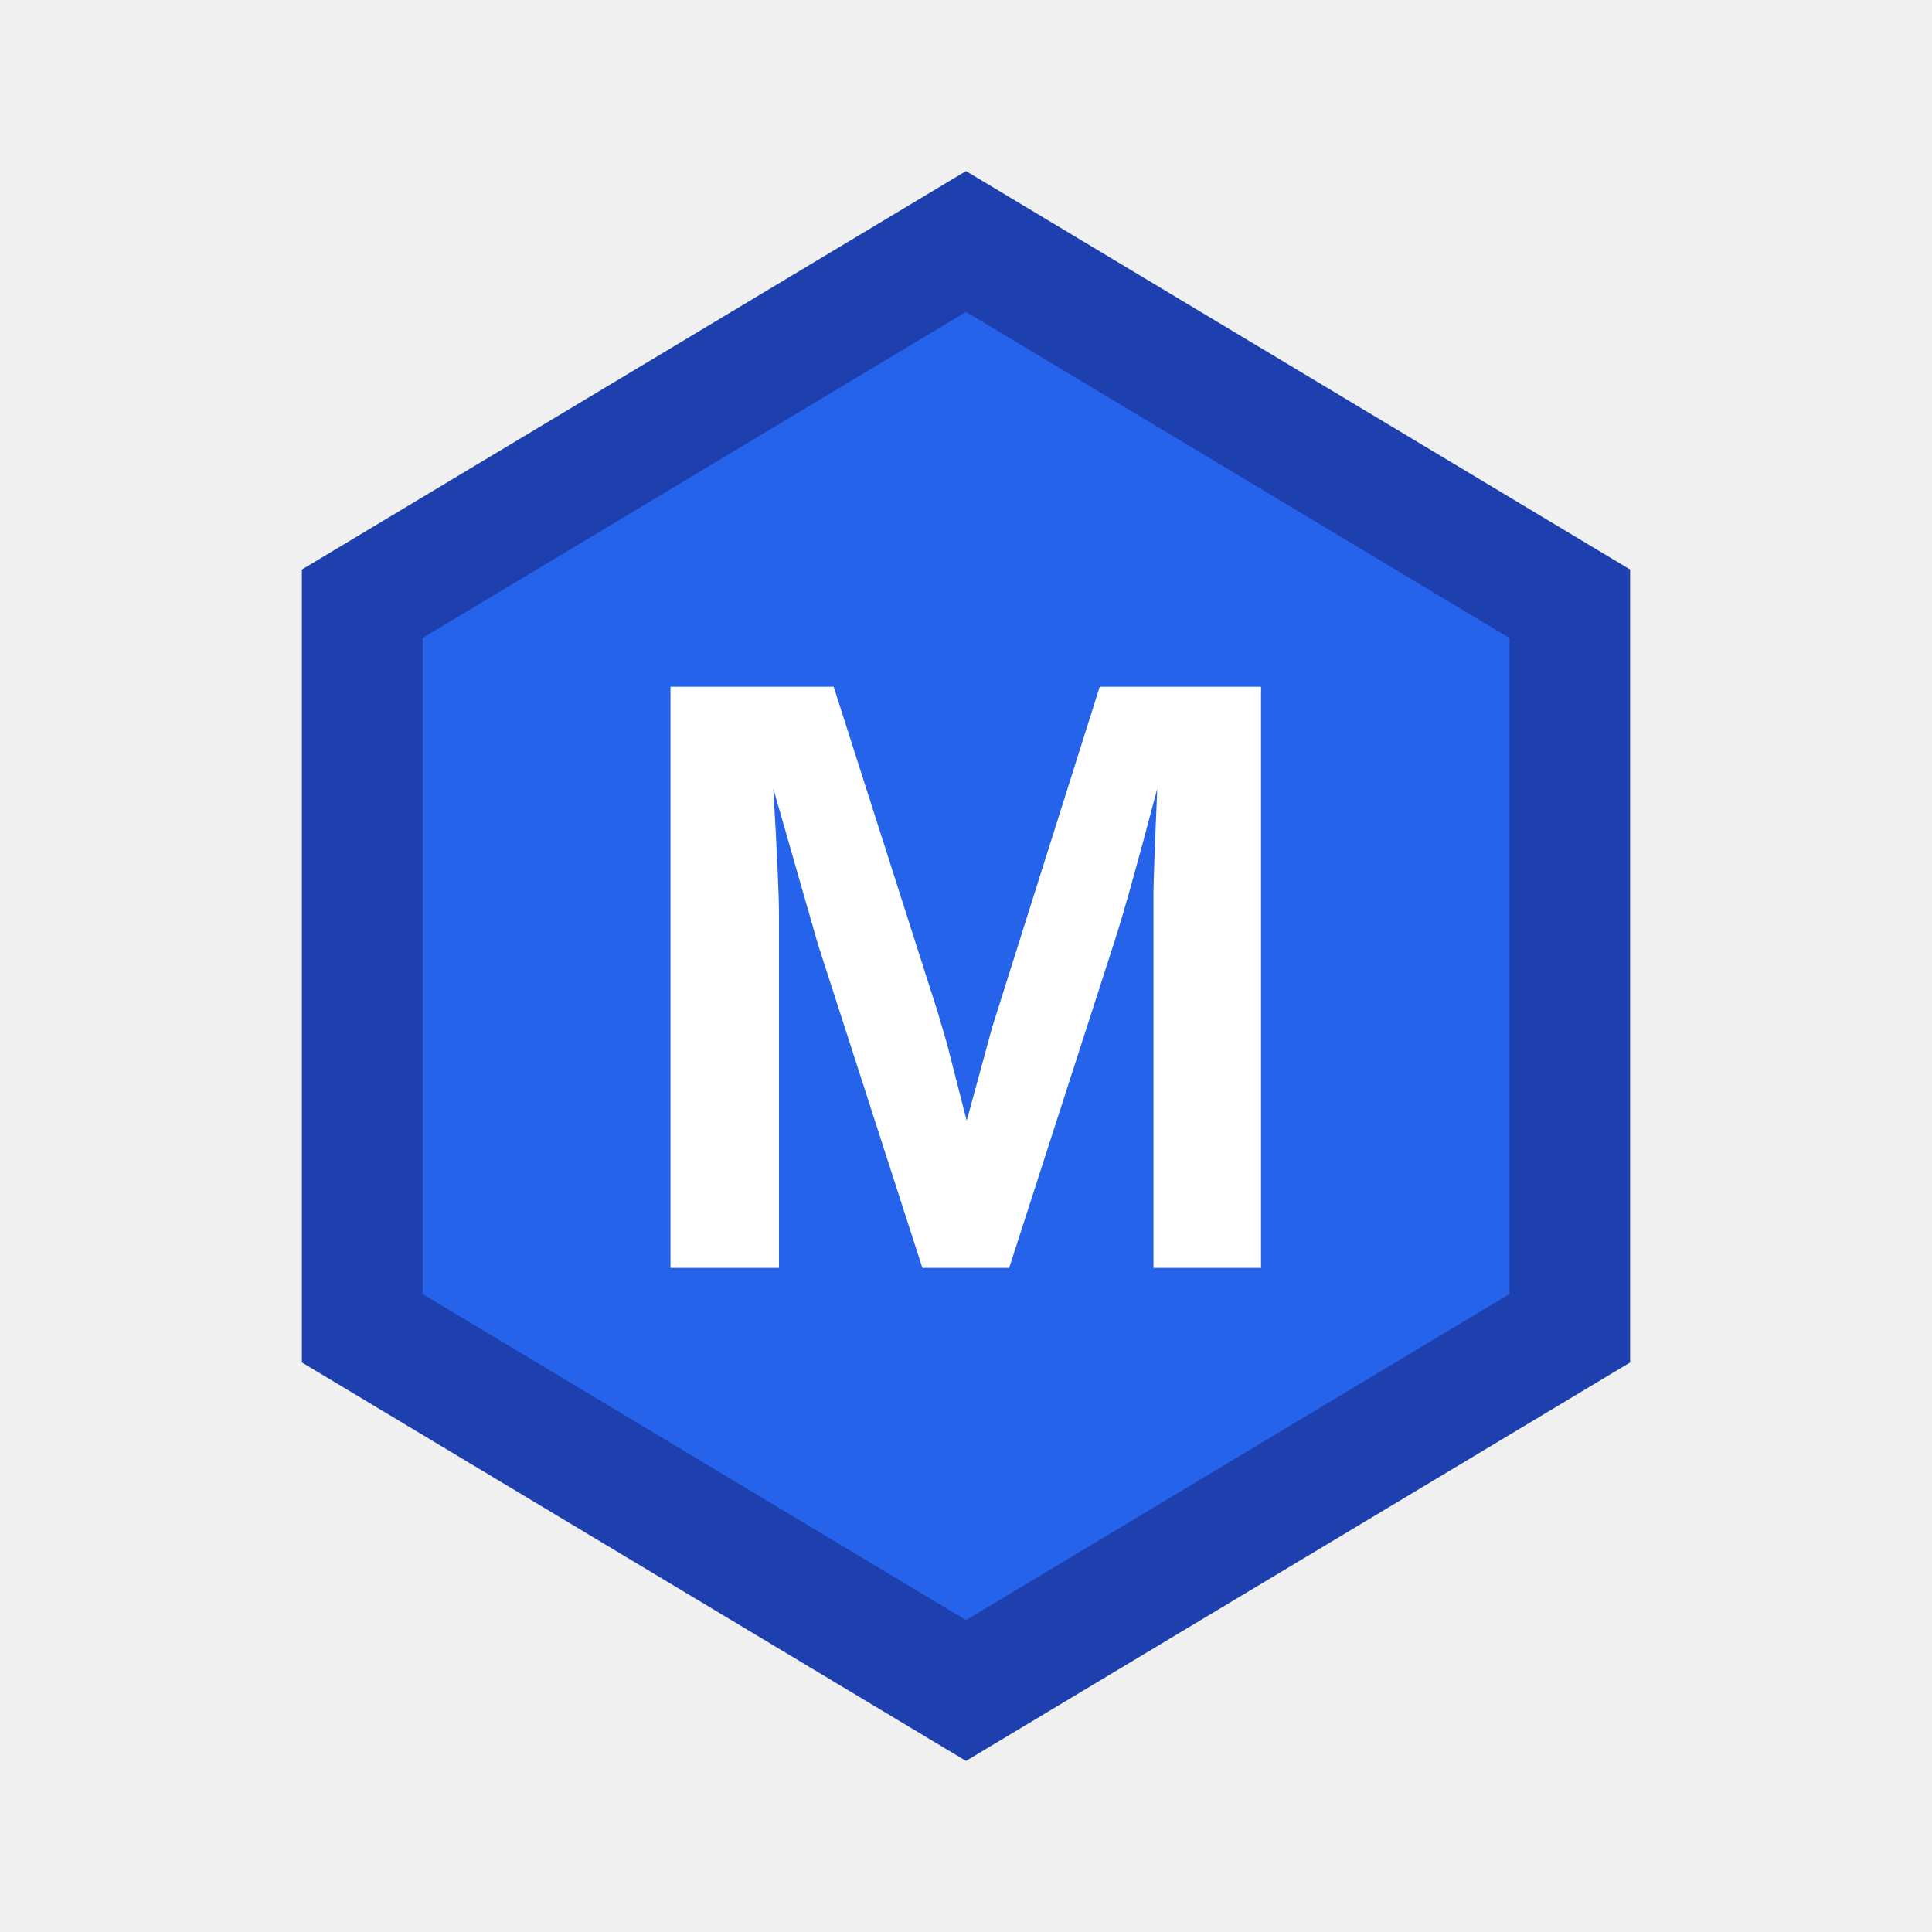
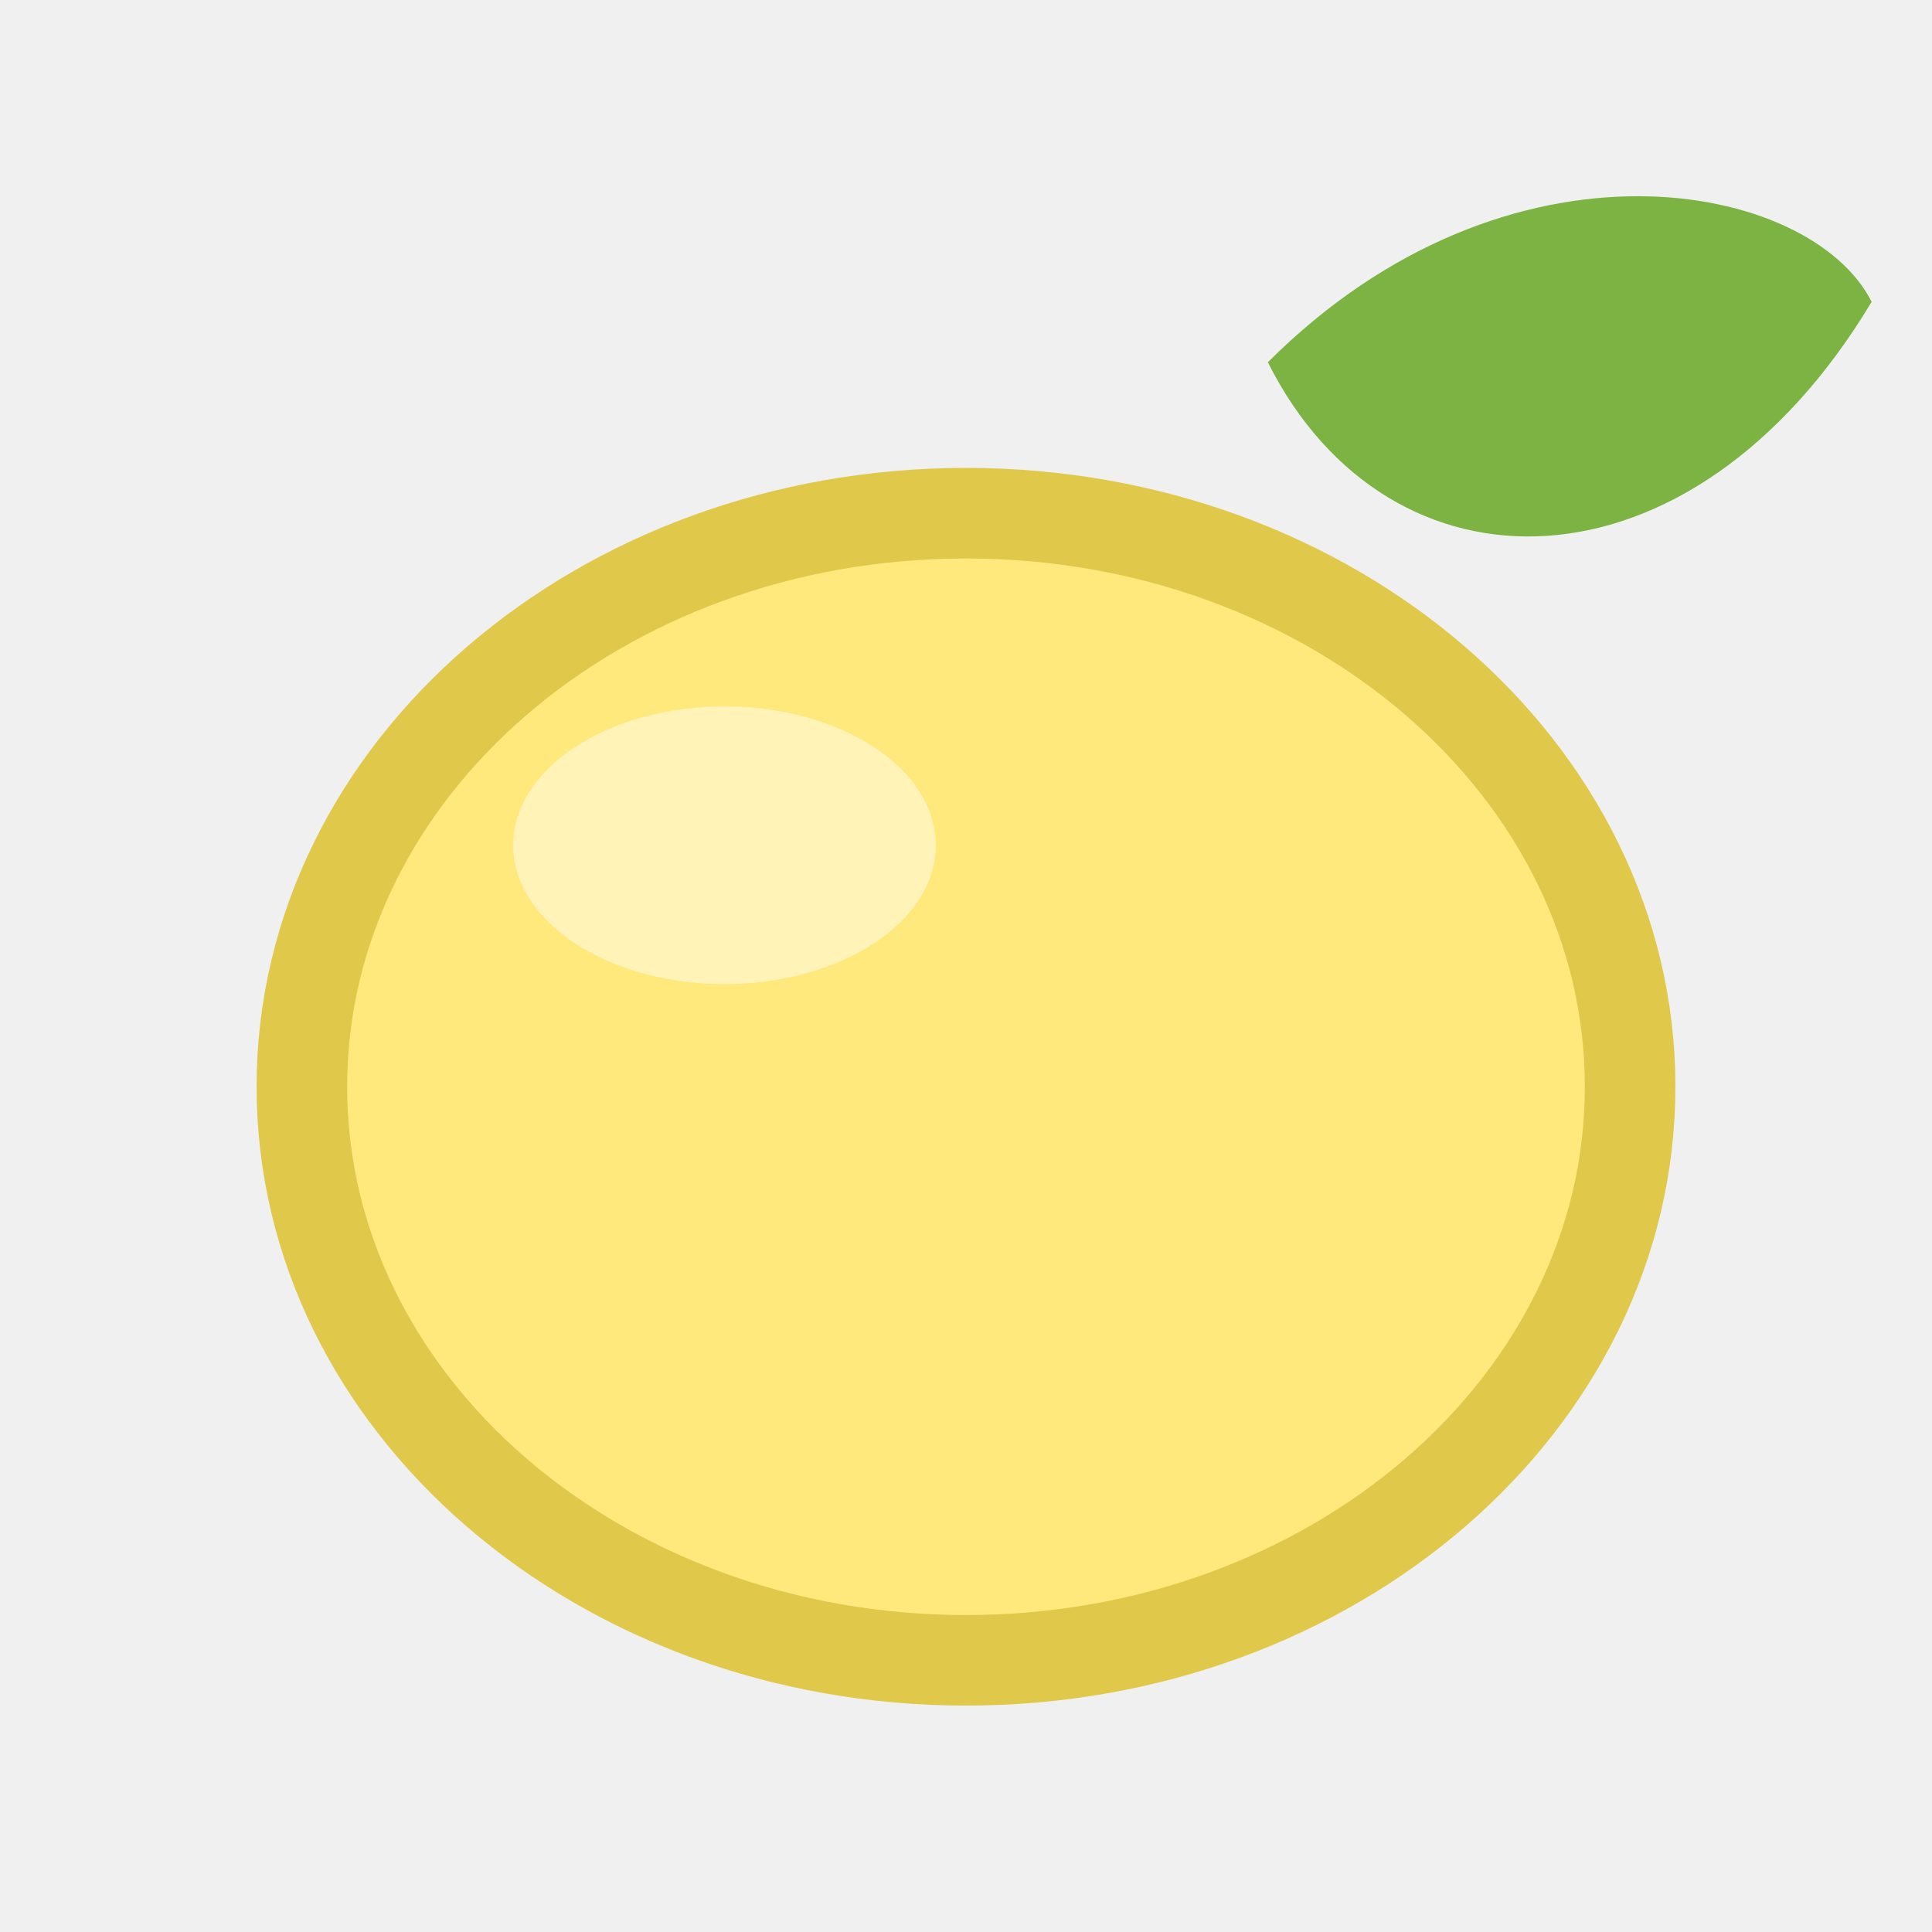
- <svg xmlns="http://www.w3.org/2000/svg" width="32" height="32" viewBox="0 0 32 32">
-   <path d="M16 4L26 10V22L16 28L6 22V10L16 4Z" fill="#2563eb" stroke="#1e40af" stroke-width="2" />
-   <text x="16" y="21" font-family="Arial, sans-serif" font-size="14" font-weight="bold" fill="white" text-anchor="middle">M</text>
+ <svg xmlns="http://www.w3.org/2000/svg" width="32" height="32" viewBox="0 0 32 32" role="img" aria-label="Dentalemon">
+   <ellipse cx="16" cy="18" rx="11" ry="9.5" fill="#FFE97D" stroke="#E0C84B" stroke-width="1.5" />
+   <ellipse cx="12" cy="14" rx="3.5" ry="2.3" fill="#FFF4C2" opacity="0.85" />
+   <path d="M21 6 C25 2 30 3 31 5 C28 10 23 10 21 6 Z" fill="#7CB342" />
</svg>
